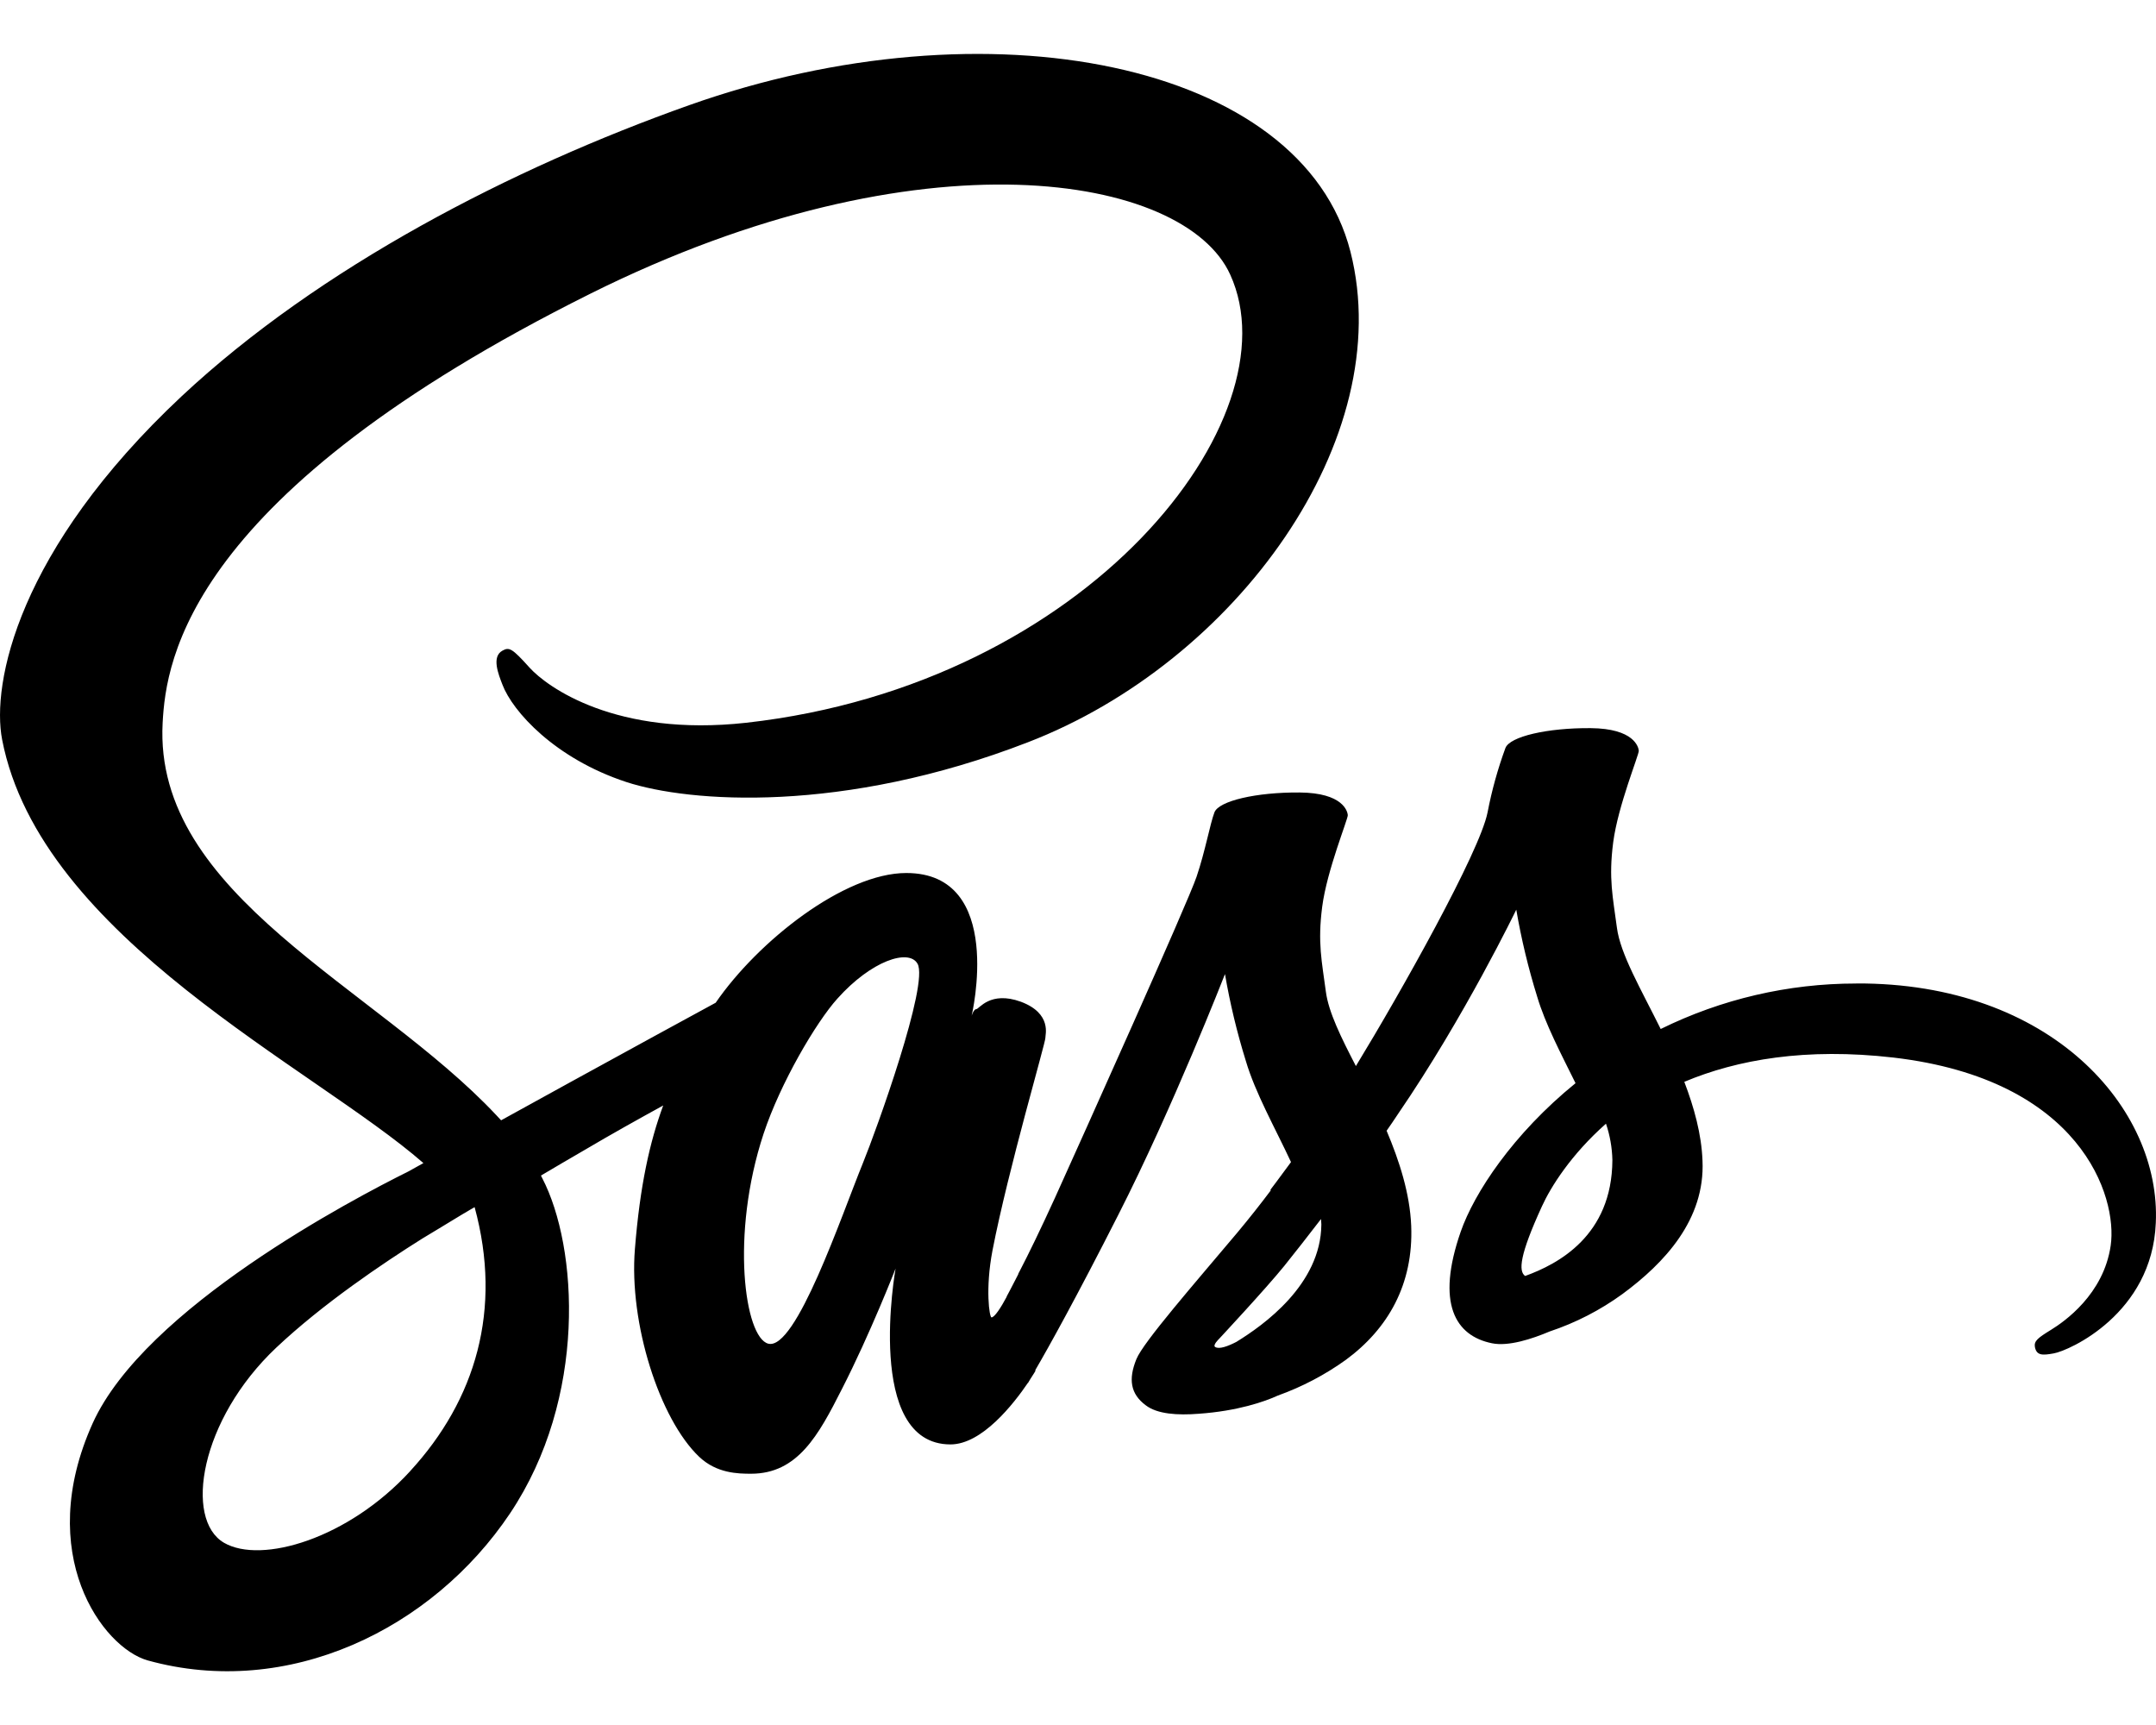
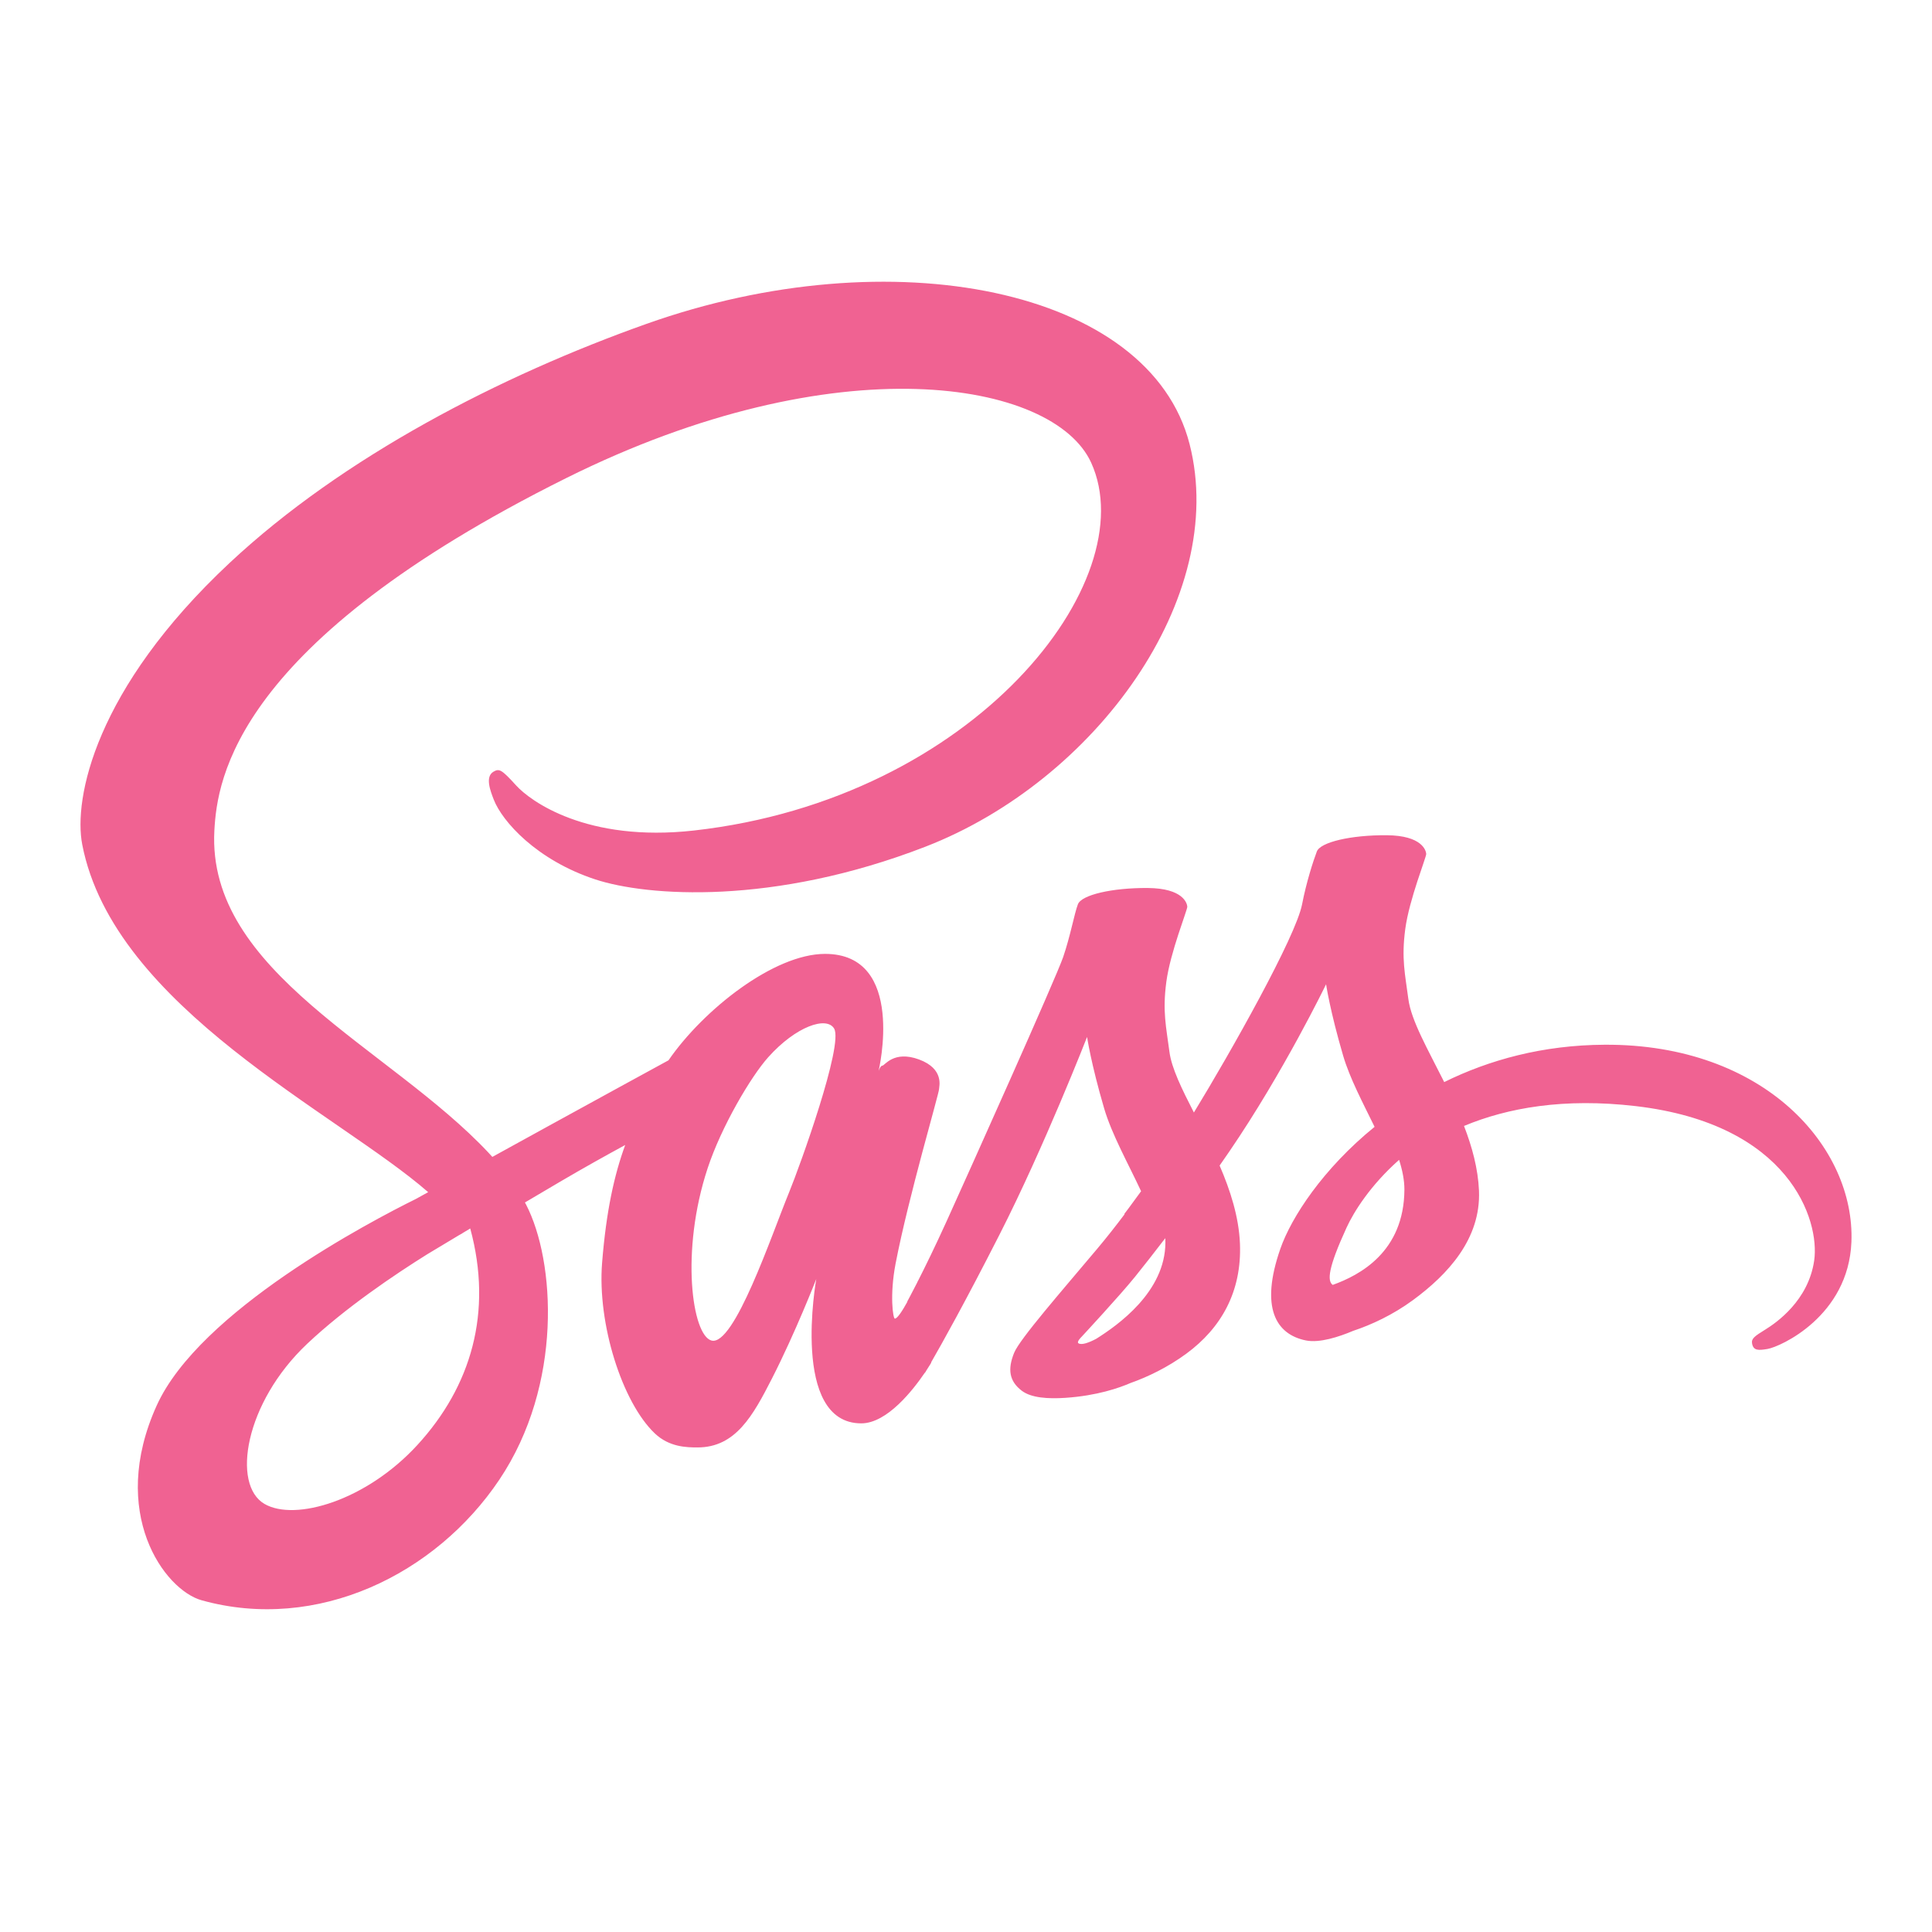
- <svg xmlns="http://www.w3.org/2000/svg" viewBox="0 0 640 512">
-   <path d="M301.84 378.92c-.3.6-.6 1.08 0 0zm249.13-87a131.16 131.16 0 0 0-58 13.5c-5.9-11.9-12-22.3-13-30.1-1.2-9.1-2.5-14.5-1.1-25.3s7.7-26.1 7.6-27.2-1.4-6.6-14.3-6.7-24 2.5-25.29 5.9a122.83 122.83 0 0 0-5.3 19.1c-2.3 11.7-25.79 53.5-39.09 75.3-4.4-8.5-8.1-16-8.9-22-1.2-9.1-2.5-14.5-1.1-25.3s7.7-26.1 7.6-27.2-1.4-6.6-14.29-6.7-24 2.5-25.3 5.9-2.7 11.4-5.3 19.1-33.89 77.3-42.08 95.4c-4.2 9.2-7.8 16.6-10.4 21.6-.4.8-.7 1.3-.9 1.7.3-.5.5-1 .5-.8-2.2 4.3-3.5 6.7-3.5 6.7v.1c-1.7 3.2-3.6 6.1-4.5 6.1-.6 0-1.9-8.4.3-19.9 4.7-24.2 15.8-61.8 15.7-63.1-.1-.7 2.1-7.2-7.3-10.7-9.1-3.3-12.4 2.2-13.2 2.2s-1.4 2-1.4 2 10.1-42.4-19.39-42.4c-18.4 0-44 20.2-56.58 38.5-7.9 4.3-25 13.6-43 23.5-6.9 3.8-14 7.7-20.7 11.4-.5-.5-.9-1-1.4-1.5-35.79-38.2-101.87-65.2-99.07-116.5 1-18.7 7.5-67.8 127.07-127.4 98-48.8 176.35-35.4 189.84-5.6 19.4 42.5-41.89 121.6-143.66 133-38.79 4.3-59.18-10.7-64.28-16.3-5.3-5.9-6.1-6.2-8.1-5.1-3.3 1.8-1.2 7 0 10.1 3 7.9 15.5 21.9 36.79 28.9 18.7 6.1 64.18 9.5 119.17-11.8 61.78-23.8 109.87-90.1 95.77-145.6C386.52 18.32 293-.18 204.57 31.22c-52.69 18.7-109.67 48.1-150.66 86.4-48.69 45.6-56.48 85.3-53.28 101.9 11.39 58.9 92.57 97.3 125.06 125.7-1.6.9-3.1 1.7-4.5 2.5-16.29 8.1-78.18 40.5-93.67 74.7-17.5 38.8 2.9 66.6 16.29 70.4 41.79 11.6 84.58-9.3 107.57-43.6s20.2-79.1 9.6-99.5c-.1-.3-.3-.5-.4-.8 4.2-2.5 8.5-5 12.8-7.5 8.29-4.9 16.39-9.4 23.49-13.3-4 10.8-6.9 23.8-8.4 42.6-1.8 22 7.3 50.5 19.1 61.7 5.2 4.9 11.49 5 15.39 5 13.8 0 20-11.4 26.89-25 8.5-16.6 16-35.9 16-35.9s-9.4 52.2 16.3 52.2c9.39 0 18.79-12.1 23-18.3v.1s.2-.4.7-1.2c1-1.5 1.5-2.4 1.5-2.4v-.3c3.8-6.5 12.1-21.4 24.59-46 16.2-31.8 31.69-71.5 31.69-71.5a201.24 201.24 0 0 0 6.2 25.8c2.8 9.5 8.7 19.9 13.4 30-3.8 5.2-6.1 8.2-6.1 8.2a.31.31 0 0 0 .1.2c-3 4-6.4 8.3-9.9 12.5-12.79 15.2-28 32.6-30 37.6-2.4 5.9-1.8 10.3 2.8 13.7 3.4 2.6 9.4 3 15.69 2.5 11.5-.8 19.6-3.6 23.5-5.4a82.2 82.2 0 0 0 20.19-10.6c12.5-9.2 20.1-22.4 19.4-39.8-.4-9.6-3.5-19.2-7.3-28.2 1.1-1.6 2.3-3.3 3.4-5C434.8 301.72 450.1 270 450.1 270a201.24 201.24 0 0 0 6.2 25.8c2.4 8.1 7.09 17 11.39 25.7-18.59 15.1-30.09 32.6-34.09 44.1-7.4 21.3-1.6 30.9 9.3 33.1 4.9 1 11.9-1.3 17.1-3.5a79.46 79.46 0 0 0 21.59-11.1c12.5-9.2 24.59-22.1 23.79-39.6-.3-7.9-2.5-15.8-5.4-23.4 15.7-6.6 36.09-10.2 62.09-7.2 55.68 6.5 66.58 41.3 64.48 55.8s-13.8 22.6-17.7 25-5.1 3.3-4.8 5.1c.5 2.6 2.3 2.5 5.6 1.9 4.6-.8 29.19-11.8 30.29-38.7 1.6-34-31.09-71.4-89-71.1zm-429.18 144.7c-18.39 20.1-44.19 27.7-55.28 21.3C54.61 451 59.31 421.42 82 400c13.8-13 31.59-25 43.39-32.4 2.7-1.6 6.6-4 11.4-6.9.8-.5 1.2-.7 1.2-.7.9-.6 1.9-1.1 2.9-1.7 8.29 30.4.3 57.2-19.1 78.3zm134.36-91.4c-6.4 15.7-19.89 55.7-28.09 53.6-7-1.8-11.3-32.3-1.4-62.3 5-15.1 15.6-33.1 21.9-40.1 10.09-11.3 21.19-14.9 23.79-10.4 3.5 5.9-12.2 49.4-16.2 59.2zm111 53c-2.7 1.4-5.2 2.3-6.4 1.6-.9-.5 1.1-2.4 1.1-2.4s13.9-14.9 19.4-21.7c3.2-4 6.9-8.7 10.89-13.9 0 .5.1 1 .1 1.6-.13 17.9-17.32 30-25.12 34.8zm85.58-19.5c-2-1.4-1.7-6.1 5-20.7 2.6-5.7 8.59-15.3 19-24.5a36.18 36.18 0 0 1 1.9 10.8c-.1 22.5-16.2 30.9-25.89 34.4z" />
+ <svg xmlns="http://www.w3.org/2000/svg" viewBox="0 0 48 48" width="48px" height="48px">
+   <path fill="#f06292" d="M39.867,25.956c-1.538,0.008-2.87,0.377-3.986,0.928c-0.408-0.815-0.822-1.532-0.891-2.065 c-0.081-0.622-0.175-0.994-0.077-1.735c0.098-0.741,0.527-1.791,0.521-1.87c-0.006-0.079-0.096-0.456-0.983-0.463 c-0.887-0.006-1.646,0.171-1.735,0.405c-0.089,0.234-0.26,0.761-0.366,1.311c-0.155,0.804-1.771,3.673-2.688,5.173 c-0.3-0.586-0.555-1.102-0.608-1.51c-0.081-0.622-0.175-0.994-0.077-1.735c0.098-0.741,0.527-1.791,0.521-1.87 c-0.006-0.079-0.096-0.456-0.983-0.463c-0.887-0.006-1.646,0.171-1.735,0.405c-0.089,0.234-0.185,0.781-0.366,1.311 c-0.182,0.529-2.329,5.314-2.892,6.555c-0.287,0.632-0.536,1.14-0.712,1.486c-0.001-0.001-0.001-0.002-0.001-0.002 s-0.011,0.023-0.029,0.062c-0.151,0.295-0.24,0.458-0.24,0.458s0.001,0.002,0.003,0.006c-0.12,0.217-0.248,0.418-0.311,0.418 c-0.044,0-0.133-0.577,0.019-1.369c0.32-1.66,1.087-4.248,1.08-4.338c-0.004-0.046,0.143-0.497-0.501-0.733 c-0.626-0.229-0.849,0.153-0.906,0.154c-0.055,0.001-0.096,0.135-0.096,0.135s0.697-2.911-1.33-2.911 c-1.268,0-3.024,1.387-3.889,2.644c-0.546,0.298-1.715,0.936-2.954,1.617c-0.476,0.262-0.962,0.529-1.423,0.783 c-0.031-0.035-0.063-0.069-0.095-0.104c-2.459-2.623-7.003-4.478-6.811-8.005c0.07-1.282,0.516-4.658,8.733-8.752 c6.731-3.354,12.12-2.431,13.051-0.386c1.33,2.923-2.88,8.354-9.87,9.138c-2.663,0.299-4.066-0.734-4.415-1.118 c-0.367-0.405-0.422-0.423-0.559-0.347c-0.223,0.124-0.082,0.481,0,0.694c0.209,0.543,1.065,1.506,2.525,1.986 c1.285,0.422,4.412,0.653,8.193-0.81c4.236-1.638,7.543-6.196,6.571-10.005c-0.988-3.874-7.412-5.148-13.492-2.988 C12.44,9.332,8.523,11.35,5.706,13.984c-3.349,3.132-3.883,5.859-3.663,6.998c0.782,4.048,6.361,6.684,8.595,8.637 c-0.11,0.061-0.214,0.118-0.308,0.17c-1.12,0.554-5.373,2.78-6.437,5.131c-1.207,2.667,0.192,4.581,1.118,4.839 c2.869,0.798,5.813-0.638,7.396-2.998c1.582-2.359,1.389-5.432,0.663-6.834c-0.009-0.017-0.019-0.034-0.028-0.052 c0.289-0.171,0.584-0.345,0.876-0.517c0.57-0.335,1.13-0.647,1.615-0.911c-0.272,0.744-0.471,1.637-0.574,2.926 c-0.122,1.514,0.499,3.471,1.311,4.241c0.358,0.339,0.788,0.347,1.06,0.347c0.945,0,1.376-0.786,1.851-1.716 c0.582-1.14,1.099-2.468,1.099-2.468s-0.648,3.586,1.118,3.586c0.644,0,1.291-0.835,1.58-1.26c0.001,0.005,0.001,0.007,0.001,0.007 s0.017-0.028,0.05-0.083c0.067-0.102,0.105-0.167,0.105-0.167s0.001-0.007,0.003-0.019c0.259-0.449,0.833-1.473,1.693-3.162 c1.112-2.182,2.178-4.916,2.178-4.916s0.099,0.668,0.424,1.774c0.191,0.65,0.597,1.369,0.918,2.059 c-0.258,0.358-0.416,0.563-0.416,0.563s0.001,0.004,0.004,0.011c-0.206,0.274-0.437,0.569-0.679,0.857 c-0.878,1.045-1.923,2.239-2.063,2.583c-0.165,0.406-0.126,0.704,0.193,0.945c0.233,0.175,0.647,0.203,1.08,0.174 c0.789-0.053,1.343-0.249,1.617-0.368c0.427-0.151,0.924-0.388,1.39-0.731c0.861-0.633,1.38-1.538,1.33-2.738 c-0.028-0.661-0.238-1.316-0.505-1.934c0.078-0.112,0.156-0.226,0.235-0.34c1.357-1.984,2.41-4.164,2.41-4.164 s0.099,0.668,0.424,1.774c0.164,0.559,0.489,1.17,0.781,1.768c-1.276,1.037-2.067,2.242-2.342,3.032 c-0.508,1.462-0.11,2.124,0.636,2.275c0.338,0.068,0.816-0.087,1.175-0.239c0.447-0.148,0.984-0.395,1.486-0.764 c0.861-0.633,1.689-1.519,1.639-2.718c-0.023-0.546-0.171-1.088-0.372-1.608c1.082-0.451,2.482-0.701,4.266-0.493 c3.827,0.447,4.577,2.836,4.434,3.836c-0.144,1-0.946,1.55-1.215,1.716c-0.268,0.166-0.35,0.224-0.328,0.347 c0.033,0.179,0.157,0.173,0.386,0.134c0.315-0.053,2.009-0.813,2.082-2.659C46.089,28.509,43.844,25.935,39.867,25.956z M10.37,35.9 c-1.268,1.383-3.038,1.905-3.798,1.465c-0.82-0.475-0.495-2.511,1.06-3.979c0.948-0.894,2.172-1.718,2.984-2.225 c0.185-0.111,0.456-0.274,0.786-0.472c0.055-0.031,0.086-0.048,0.086-0.048l-0.001-0.002c0.064-0.038,0.129-0.077,0.196-0.118 C12.25,32.61,11.701,34.449,10.37,35.9z M19.605,29.623c-0.441,1.076-1.365,3.83-1.928,3.682c-0.483-0.127-0.777-2.22-0.096-4.28 c0.342-1.037,1.074-2.276,1.504-2.757c0.692-0.774,1.454-1.027,1.639-0.713C20.959,25.955,19.882,28.948,19.605,29.623z M27.234,33.263c-0.187,0.098-0.359,0.159-0.438,0.112c-0.059-0.035,0.077-0.164,0.077-0.164s0.954-1.027,1.33-1.494 c0.219-0.272,0.472-0.595,0.748-0.955c0.002,0.036,0.003,0.072,0.003,0.107C28.952,32.099,27.764,32.929,27.234,33.263z M33.111,31.923c-0.14-0.099-0.116-0.42,0.343-1.421c0.18-0.393,0.592-1.054,1.306-1.686c0.083,0.26,0.133,0.509,0.132,0.741 C34.883,31.105,33.779,31.683,33.111,31.923z" />
</svg>
